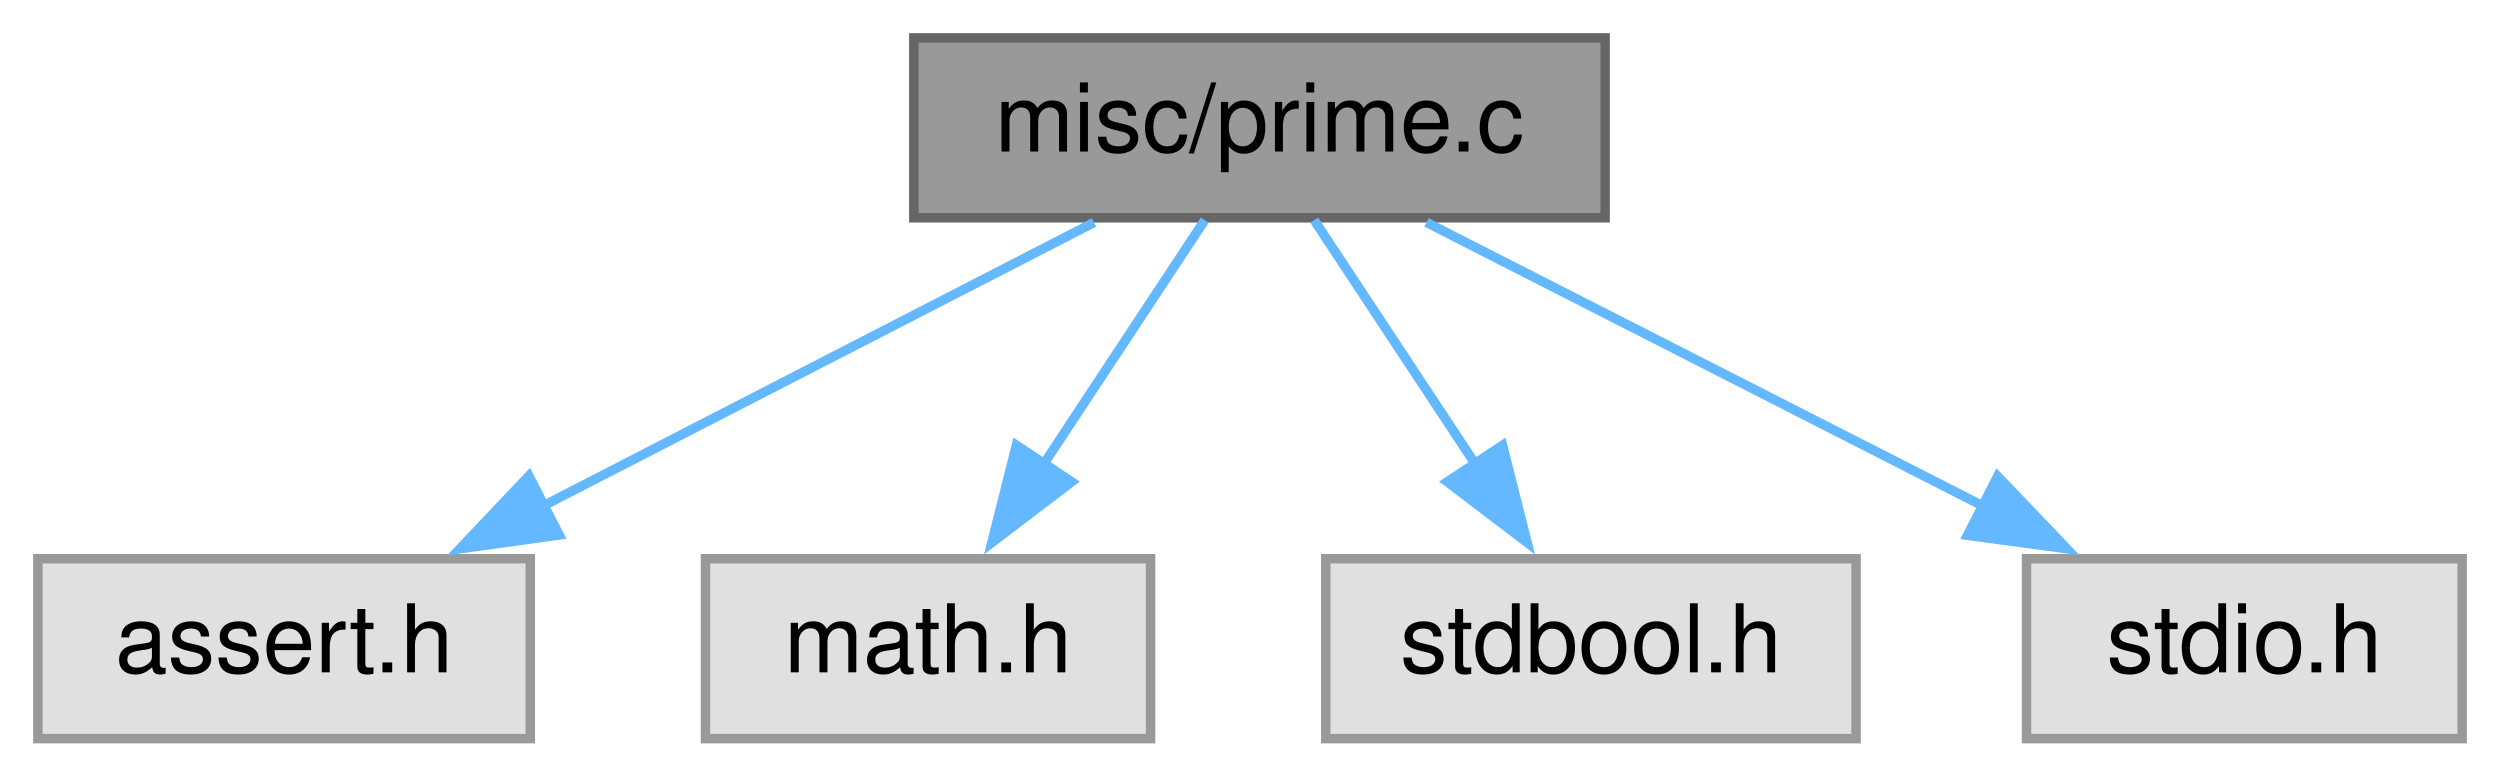
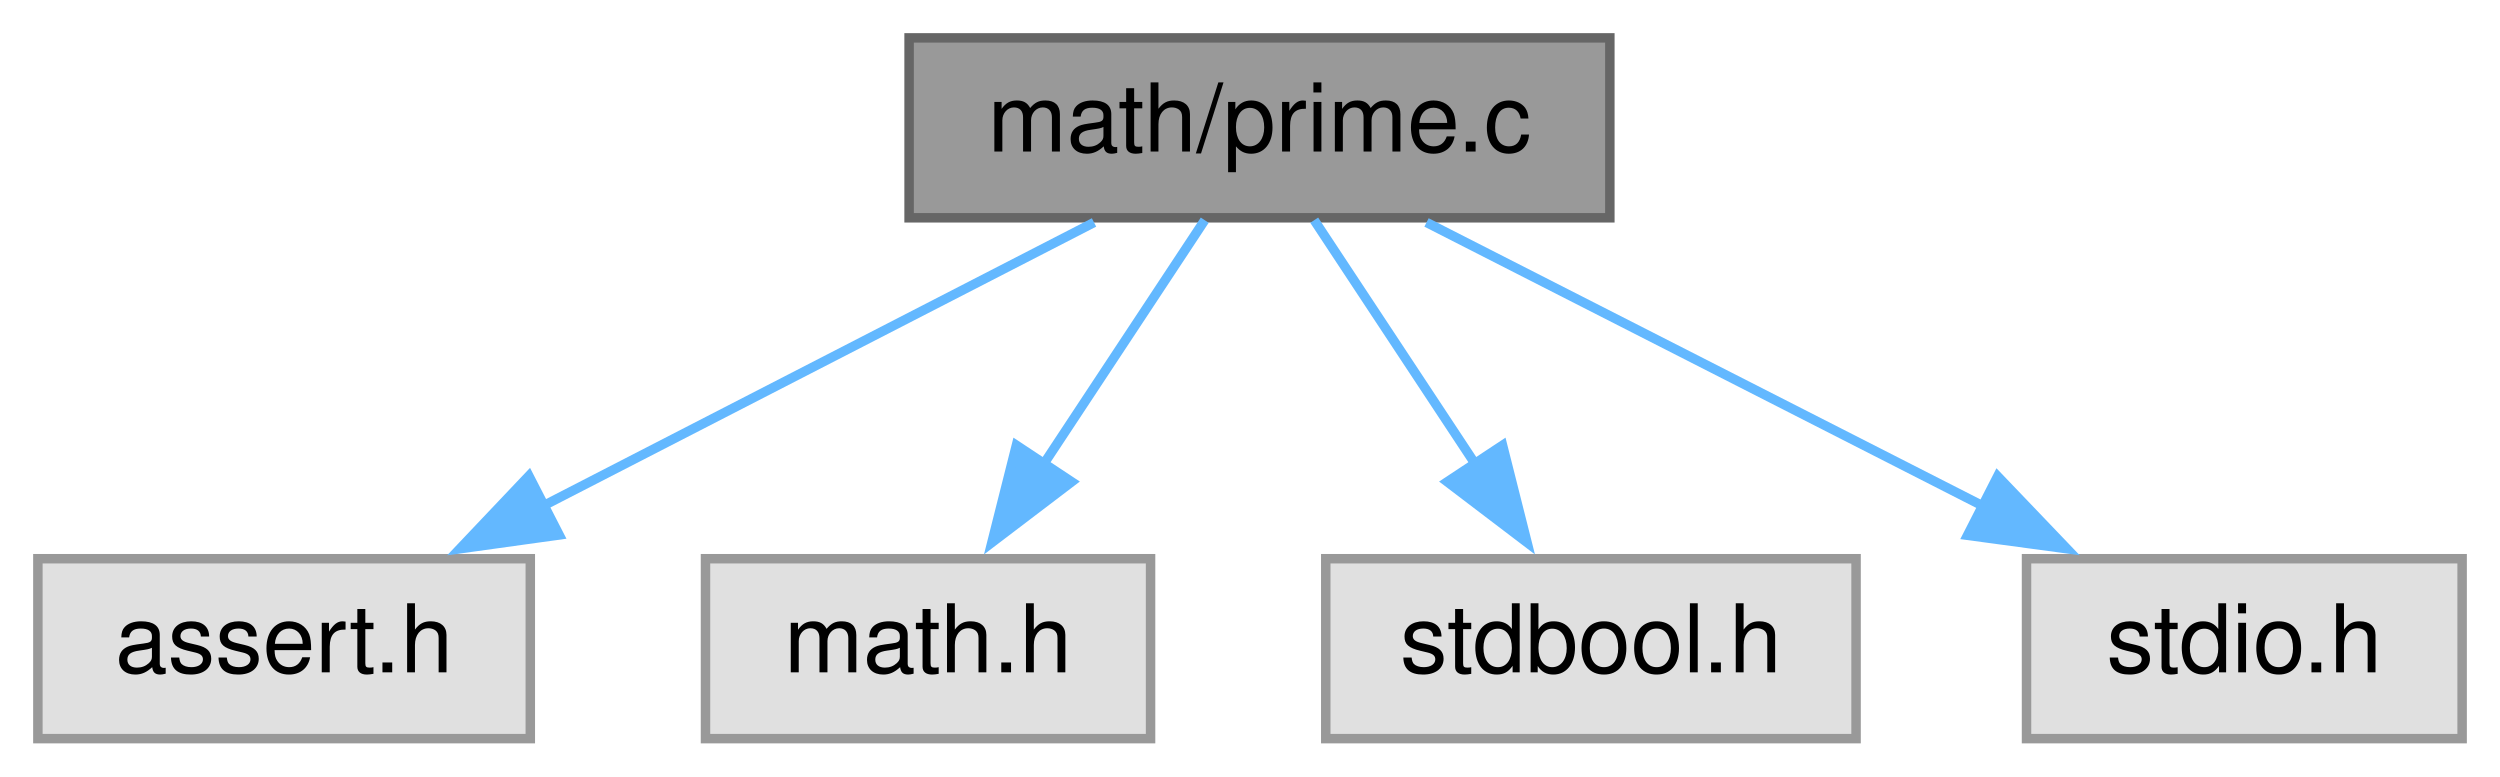
<svg xmlns="http://www.w3.org/2000/svg" xmlns:xlink="http://www.w3.org/1999/xlink" width="264pt" height="82pt" viewBox="0.00 0.00 264.00 82.00">
  <g id="graph0" class="graph" transform="scale(1 1) rotate(0) translate(4 78)">
    <g id="node1" class="node">
      <g id="a_node1">
        <a xlink:title="Program to identify if a number is prime number or not.">
-           <polygon fill="#999999" stroke="#666666" points="165.5,-74 92.5,-74 92.5,-55 165.5,-55 165.5,-74" />
-           <text text-anchor="middle" x="129" y="-62" font-family="Helvetica,sans-Serif" font-size="10.00">misc/prime.c</text>
+           <polygon fill="#999999" stroke="#666666" points="166,-74 92,-74 92,-55 166,-55 166,-74" />
+           <text text-anchor="middle" x="129" y="-62" font-family="Helvetica,sans-Serif" font-size="10.00">math/prime.c</text>
        </a>
      </g>
    </g>
    <g id="node2" class="node">
      <g id="a_node2">
        <a xlink:title=" ">
          <polygon fill="#e0e0e0" stroke="#999999" points="52,-19 0,-19 0,0 52,0 52,-19" />
          <text text-anchor="middle" x="26" y="-7" font-family="Helvetica,sans-Serif" font-size="10.00">assert.h</text>
        </a>
      </g>
    </g>
    <g id="edge1" class="edge">
      <path fill="none" stroke="#63b8ff" d="M111.53,-54.51C95.6,-46.31 71.81,-34.07 53.36,-24.58" />
      <polygon fill="#63b8ff" stroke="#63b8ff" points="55.05,-21.51 44.56,-20.05 51.85,-27.74 55.05,-21.51" />
    </g>
    <g id="node3" class="node">
      <g id="a_node3">
        <a xlink:title=" ">
          <polygon fill="#e0e0e0" stroke="#999999" points="117.5,-19 70.5,-19 70.5,0 117.5,0 117.5,-19" />
          <text text-anchor="middle" x="94" y="-7" font-family="Helvetica,sans-Serif" font-size="10.00">math.h</text>
        </a>
      </g>
    </g>
    <g id="edge2" class="edge">
      <path fill="none" stroke="#63b8ff" d="M123.22,-54.75C118.59,-47.73 111.93,-37.64 106.13,-28.87" />
      <polygon fill="#63b8ff" stroke="#63b8ff" points="109.17,-27.12 100.74,-20.71 103.33,-30.98 109.17,-27.12" />
    </g>
    <g id="node4" class="node">
      <g id="a_node4">
        <a xlink:title=" ">
          <polygon fill="#e0e0e0" stroke="#999999" points="192,-19 136,-19 136,0 192,0 192,-19" />
          <text text-anchor="middle" x="164" y="-7" font-family="Helvetica,sans-Serif" font-size="10.00">stdbool.h</text>
        </a>
      </g>
    </g>
    <g id="edge3" class="edge">
      <path fill="none" stroke="#63b8ff" d="M134.78,-54.75C139.41,-47.73 146.07,-37.64 151.87,-28.87" />
      <polygon fill="#63b8ff" stroke="#63b8ff" points="154.67,-30.98 157.26,-20.71 148.83,-27.12 154.67,-30.98" />
    </g>
    <g id="node5" class="node">
      <g id="a_node5">
        <a xlink:title=" ">
          <polygon fill="#e0e0e0" stroke="#999999" points="256,-19 210,-19 210,0 256,0 256,-19" />
          <text text-anchor="middle" x="233" y="-7" font-family="Helvetica,sans-Serif" font-size="10.00">stdio.h</text>
        </a>
      </g>
    </g>
    <g id="edge4" class="edge">
      <path fill="none" stroke="#63b8ff" d="M146.64,-54.51C162.73,-46.31 186.75,-34.07 205.37,-24.58" />
      <polygon fill="#63b8ff" stroke="#63b8ff" points="206.95,-27.7 214.27,-20.05 203.77,-21.47 206.95,-27.7" />
    </g>
  </g>
</svg>
